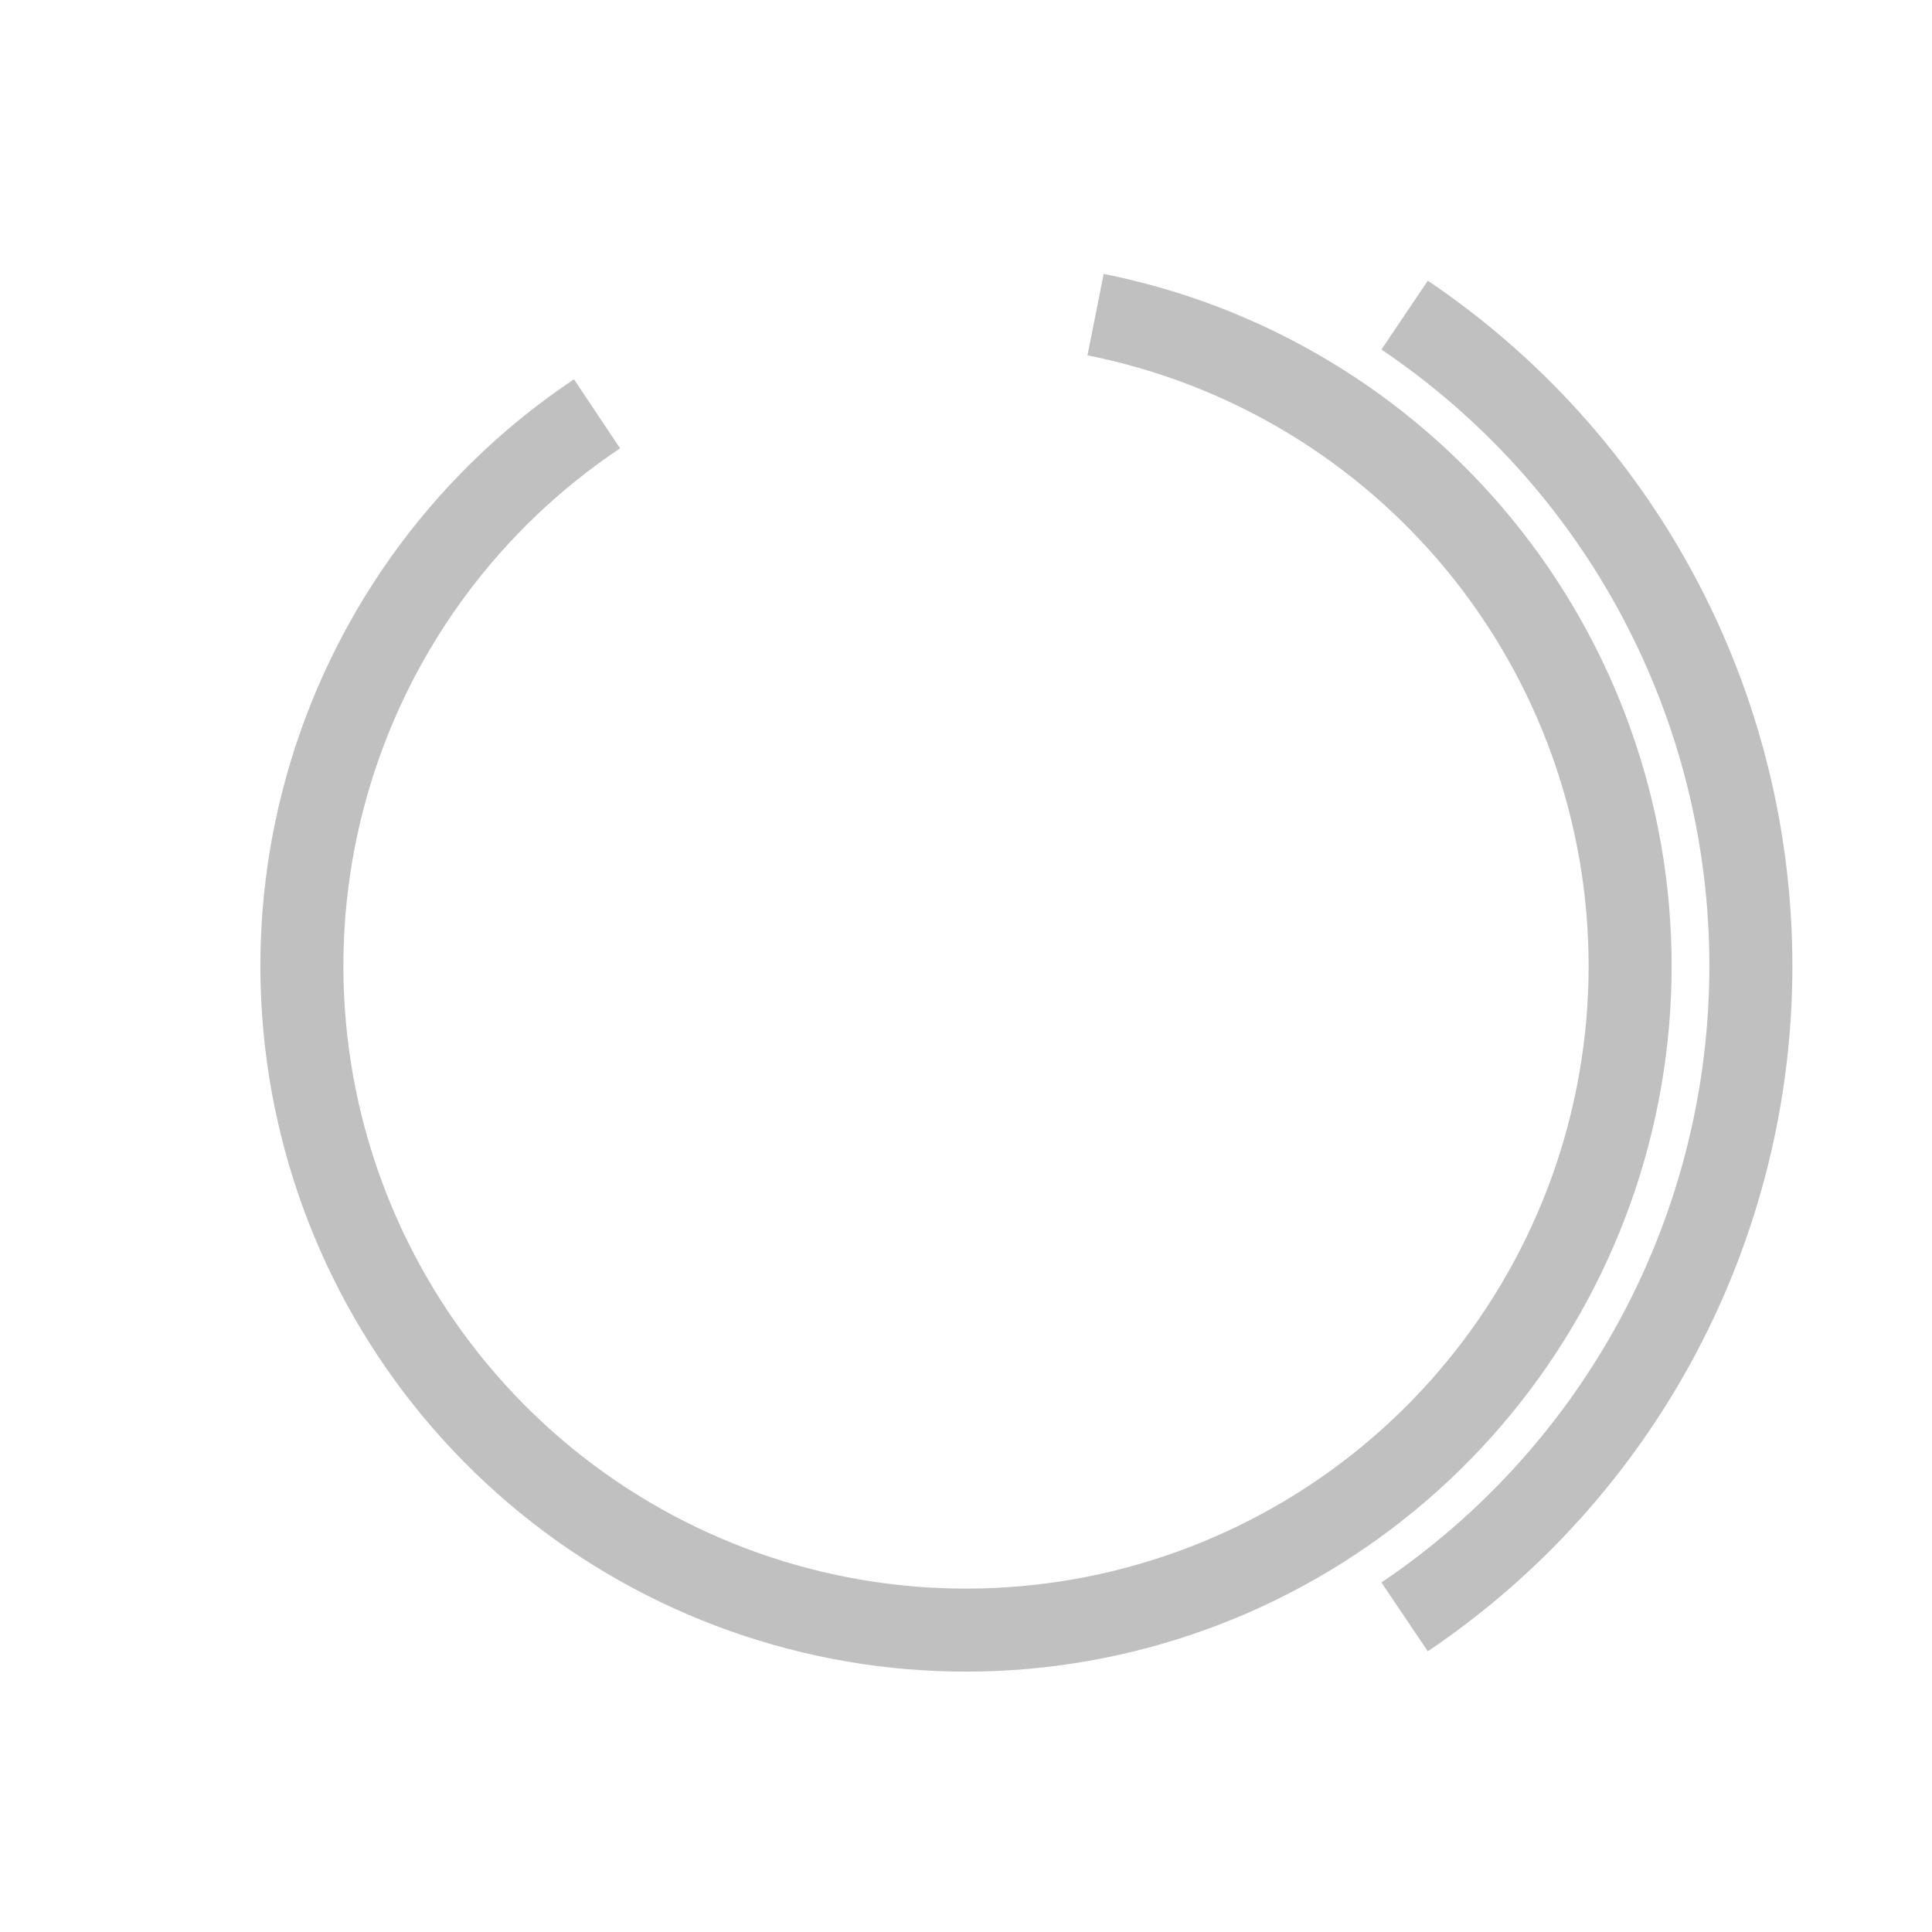
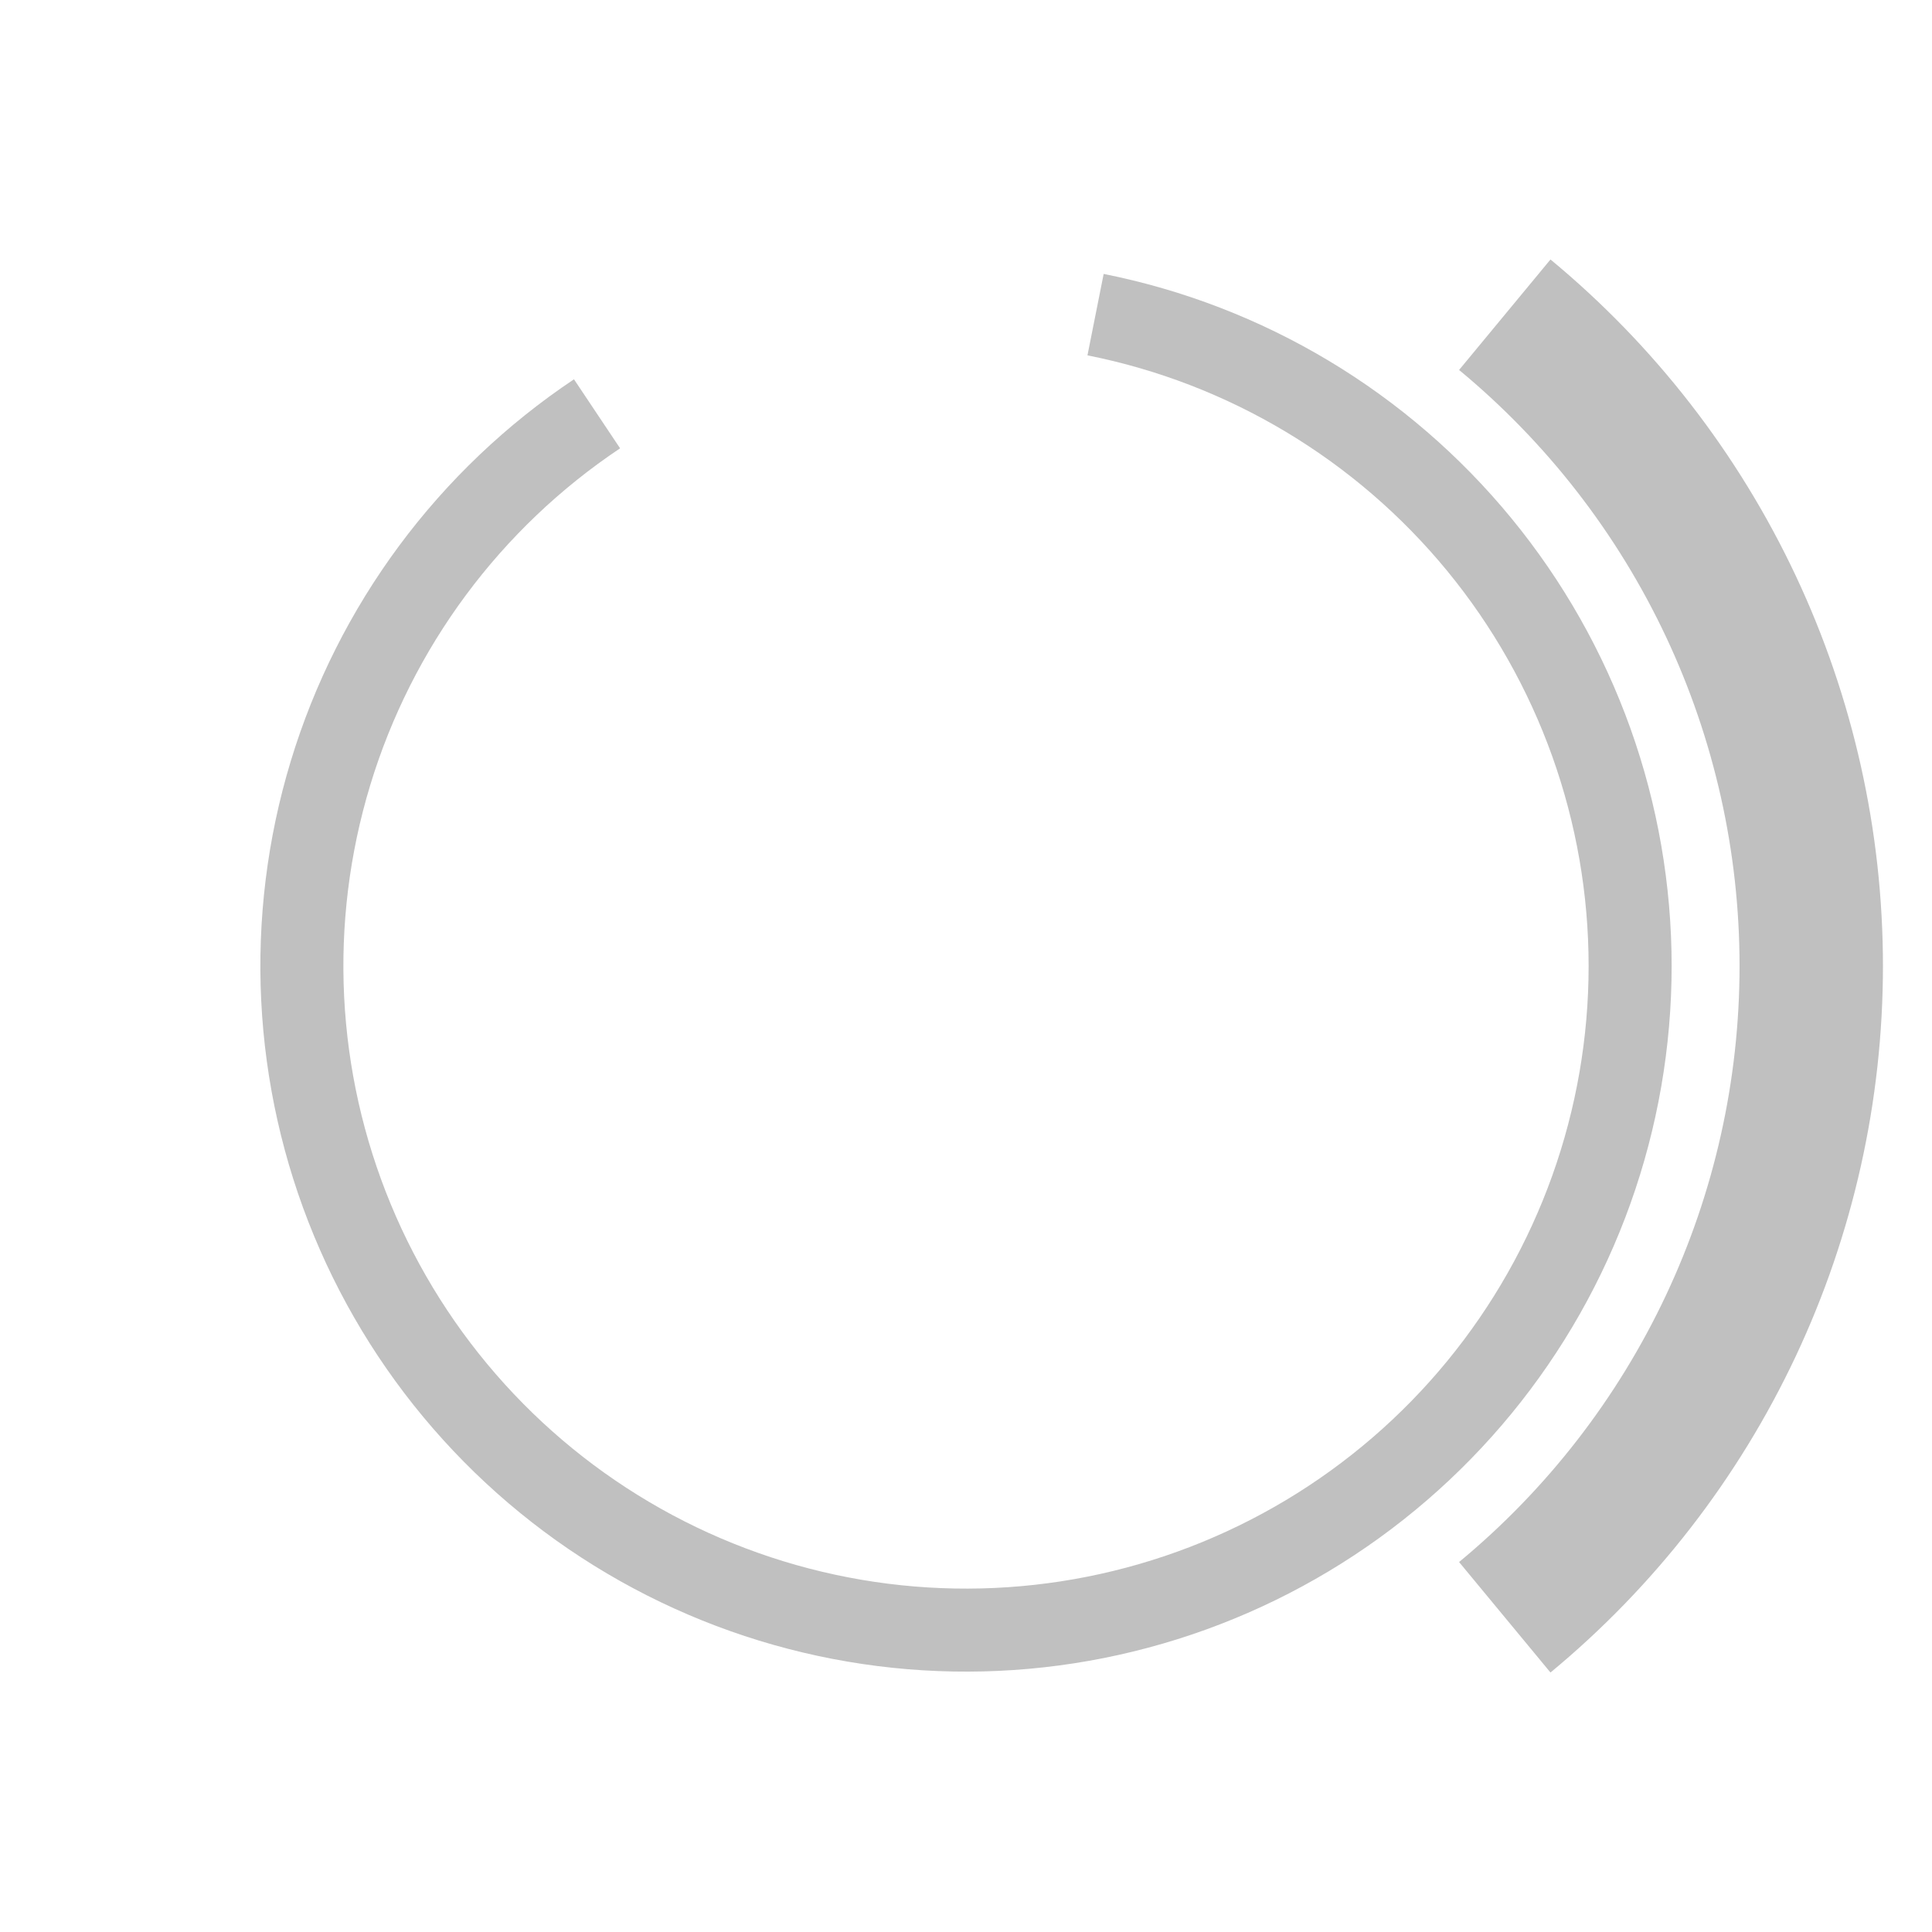
<svg xmlns="http://www.w3.org/2000/svg" width="288pt" height="288pt" viewBox="0 0 288 288" version="1.1">
  <defs>
    <style type="text/css">*{stroke-linejoin: round; stroke-linecap: butt}</style>
  </defs>
  <g id="figure_1">
    <g id="patch_1">
      <path d="M 0 288  L 288 288  L 288 0  L 0 0  L 0 288  z " style="fill: none" />
    </g>
    <g id="axes_1">
      <g id="patch_2">
-         <path d="M 88.999 61.685  C 79.547 68 71.254 75.896 64.482 85.026  C 57.711 94.156 52.563 104.384 49.263 115.262  C 45.963 126.139 44.561 137.504 45.119 148.858  C 45.677 160.211 48.186 171.384 52.536 181.886  C 56.886 192.387 63.012 202.062 70.646 210.484  C 78.279 218.907 87.307 225.952 97.332 231.31  C 107.357 236.669 118.23 240.261 129.474 241.928  C 140.718 243.596 152.165 243.315 163.314 241.098  C 174.463 238.88 185.146 234.759 194.896 228.915  C 204.646 223.071 213.317 215.592 220.528 206.805  C 227.739 198.018 233.383 188.055 237.213 177.352  C 241.042 166.65 243 155.367 243 144  C 243 132.633 241.042 121.35 237.213 110.648  C 233.383 99.945 227.739 89.982 220.528 81.195  C 213.317 72.408 204.646 64.929 194.896 59.085  C 185.146 53.241 174.463 49.12 163.314 46.902  " clip-path="url(#p0f2fde734a)" style="fill: none; stroke: #c0c0c0; stroke-width: 12.375; stroke-linejoin: miter" />
+         <path d="M 88.999 61.685  C 79.547 68 71.254 75.896 64.482 85.026  C 57.711 94.156 52.563 104.384 49.263 115.262  C 45.963 126.139 44.561 137.504 45.119 148.858  C 45.677 160.211 48.186 171.384 52.536 181.886  C 56.886 192.387 63.012 202.062 70.646 210.484  C 78.279 218.907 87.307 225.952 97.332 231.31  C 107.357 236.669 118.23 240.261 129.474 241.928  C 140.718 243.596 152.165 243.315 163.314 241.098  C 174.463 238.88 185.146 234.759 194.896 228.915  C 204.646 223.071 213.317 215.592 220.528 206.805  C 227.739 198.018 233.383 188.055 237.213 177.352  C 241.042 166.65 243 155.367 243 144  C 243 132.633 241.042 121.35 237.213 110.648  C 233.383 99.945 227.739 89.982 220.528 81.195  C 213.317 72.408 204.646 64.929 194.896 59.085  C 185.146 53.241 174.463 49.12 163.314 46.902  " clip-path="url(#pa183614f64)" style="fill: none; stroke: #c0c0c0; stroke-width: 12.375; stroke-linejoin: miter" />
      </g>
      <g id="patch_3">
-         <path d="M 209.383 241.026  C 225.274 230.318 238.293 215.868 247.293 198.951  C 256.293 182.034 261 163.162 261 144  C 261 124.838 256.293 105.966 247.293 89.049  C 238.293 72.132 225.274 57.682 209.383 46.974  " clip-path="url(#p0f2fde734a)" style="fill: none; stroke: #c0c0c0; stroke-width: 12.375; stroke-linejoin: miter" />
+         <path d="M 224.315 241.085  C 238.606 229.263 250.111 214.43 258.008 197.648  C 265.905 180.867 270 162.547 270 144  C 270 125.453 265.905 107.133 258.008 90.352  C 250.111 73.57 238.606 58.737 224.315 46.915  " clip-path="url(#pa183614f64)" style="fill: none; stroke: #c0c0c0; stroke-width: 21.375; stroke-linejoin: miter" />
      </g>
    </g>
  </g>
  <defs>
-     <clipPath id="p0f2fde734a">
+     <clipPath id="pa183614f64">
      <rect x="0" y="0" width="288" height="288" />
    </clipPath>
  </defs>
</svg>
